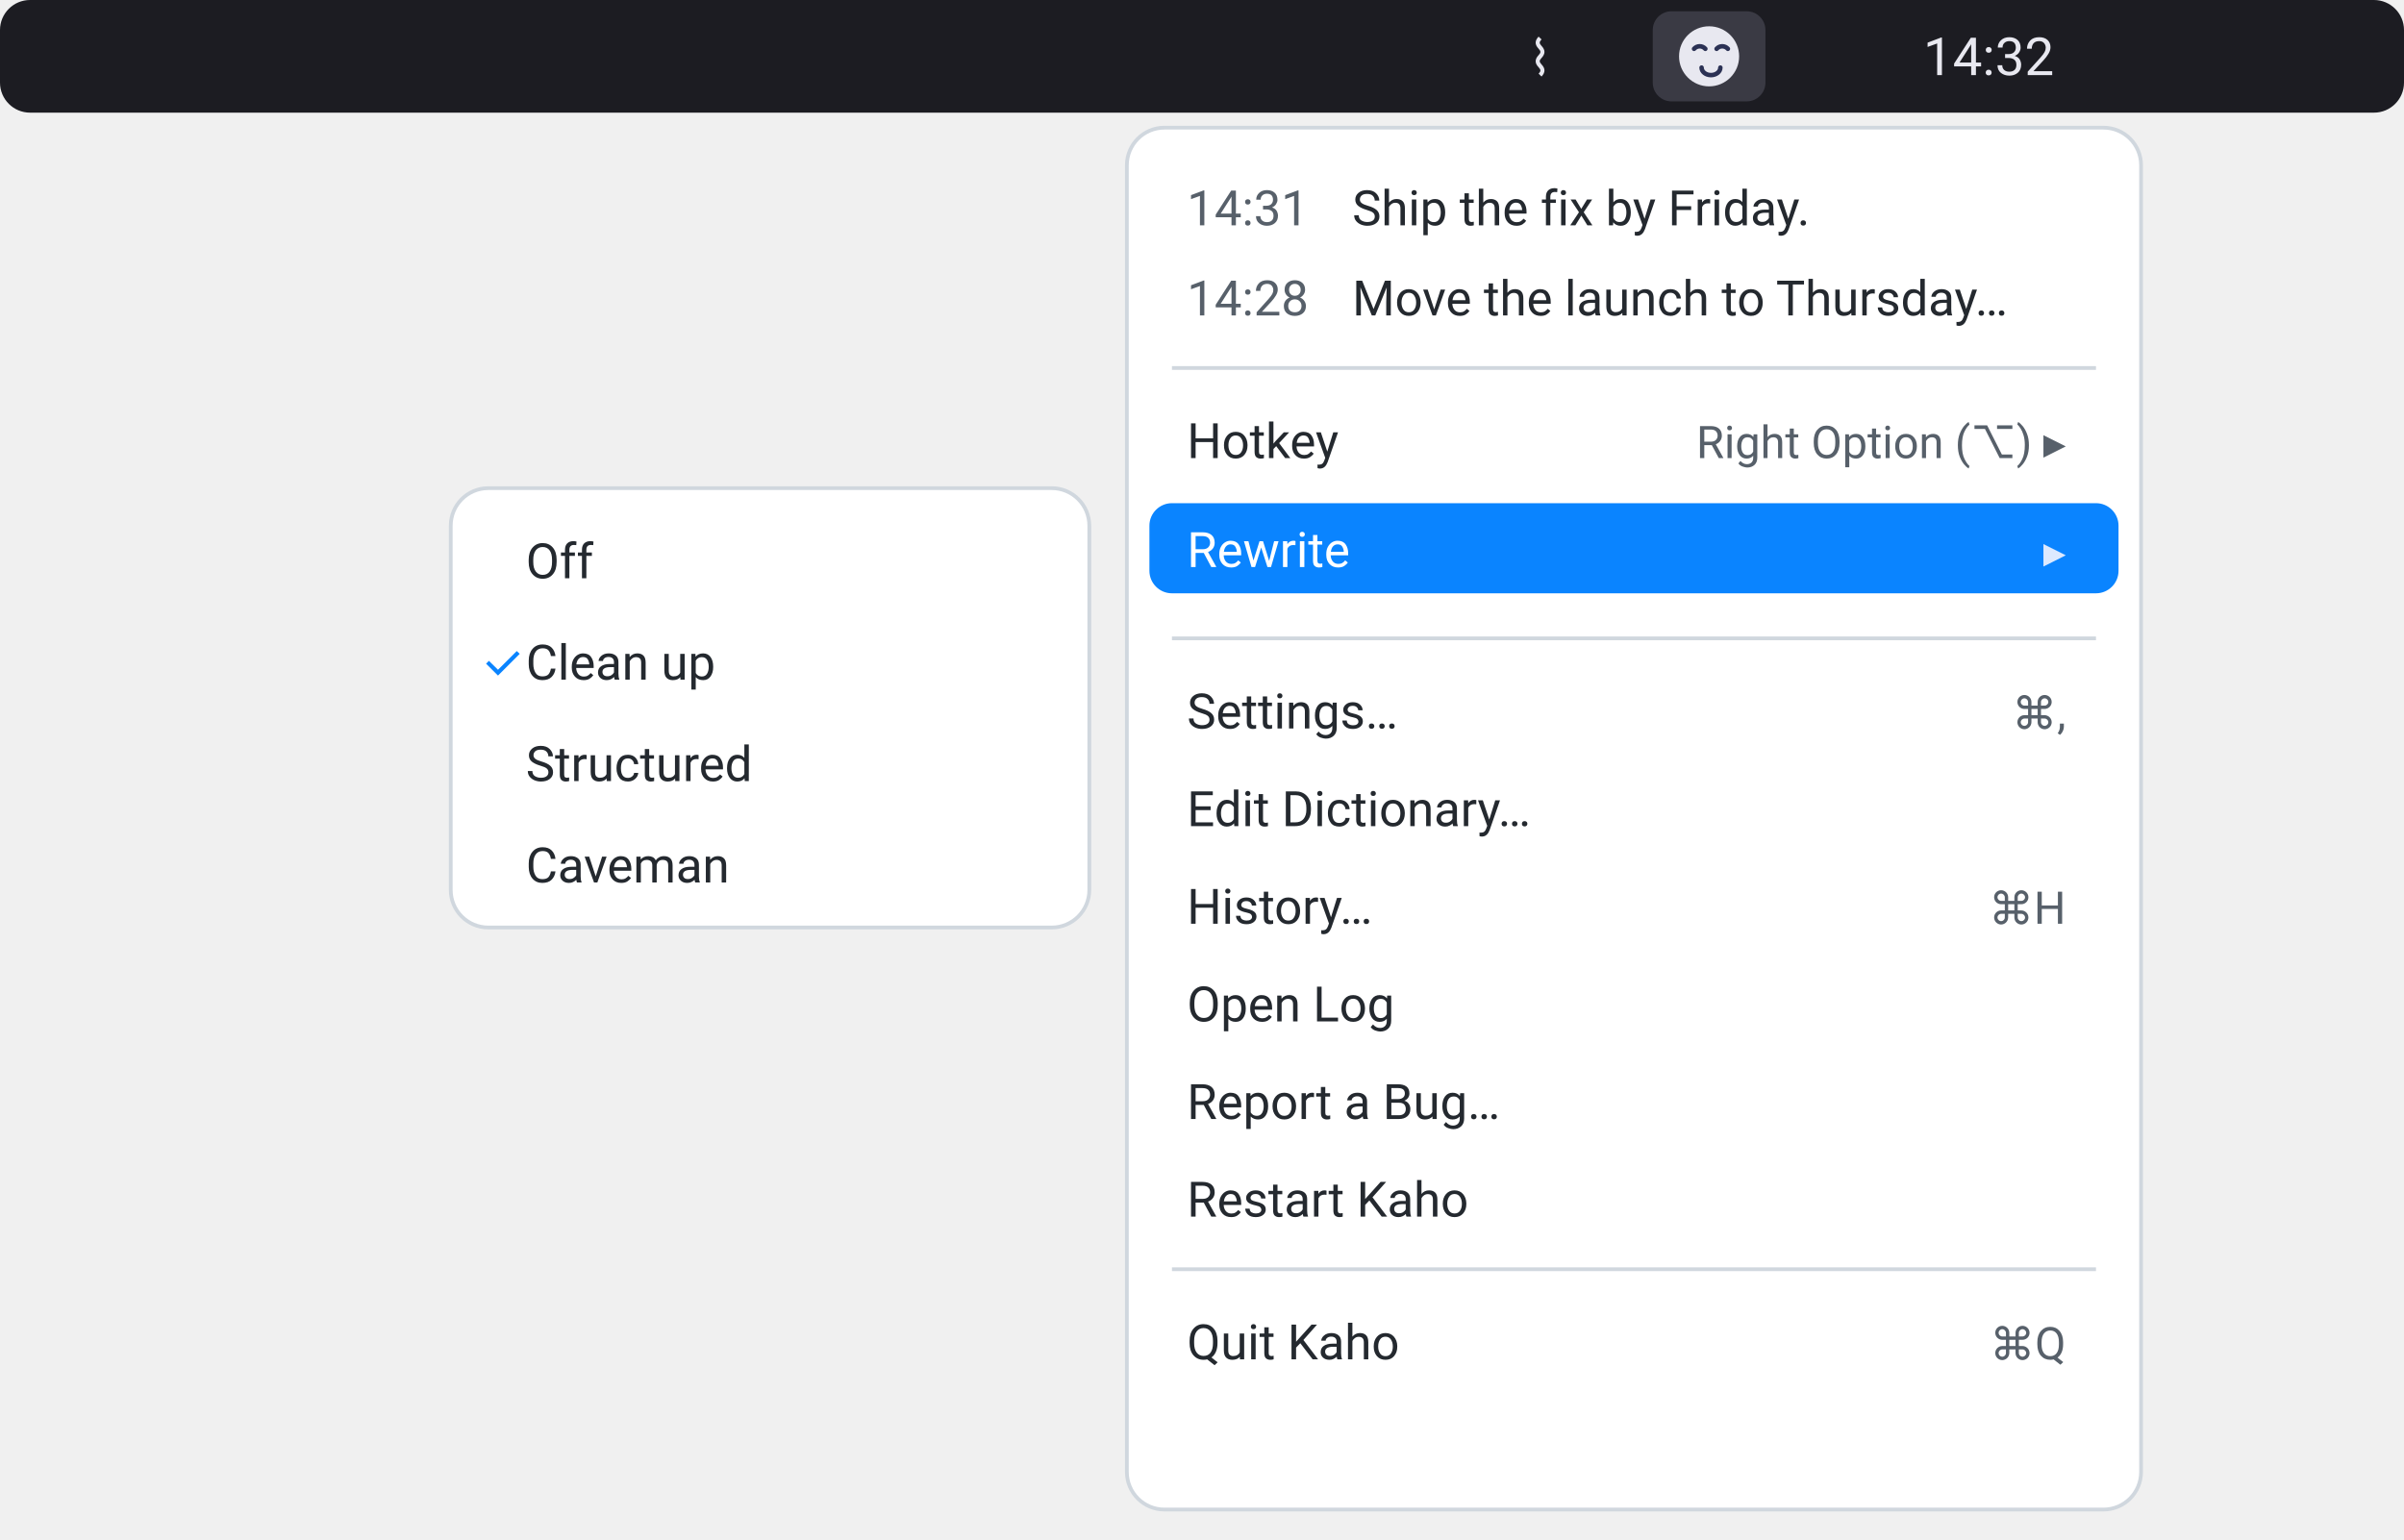
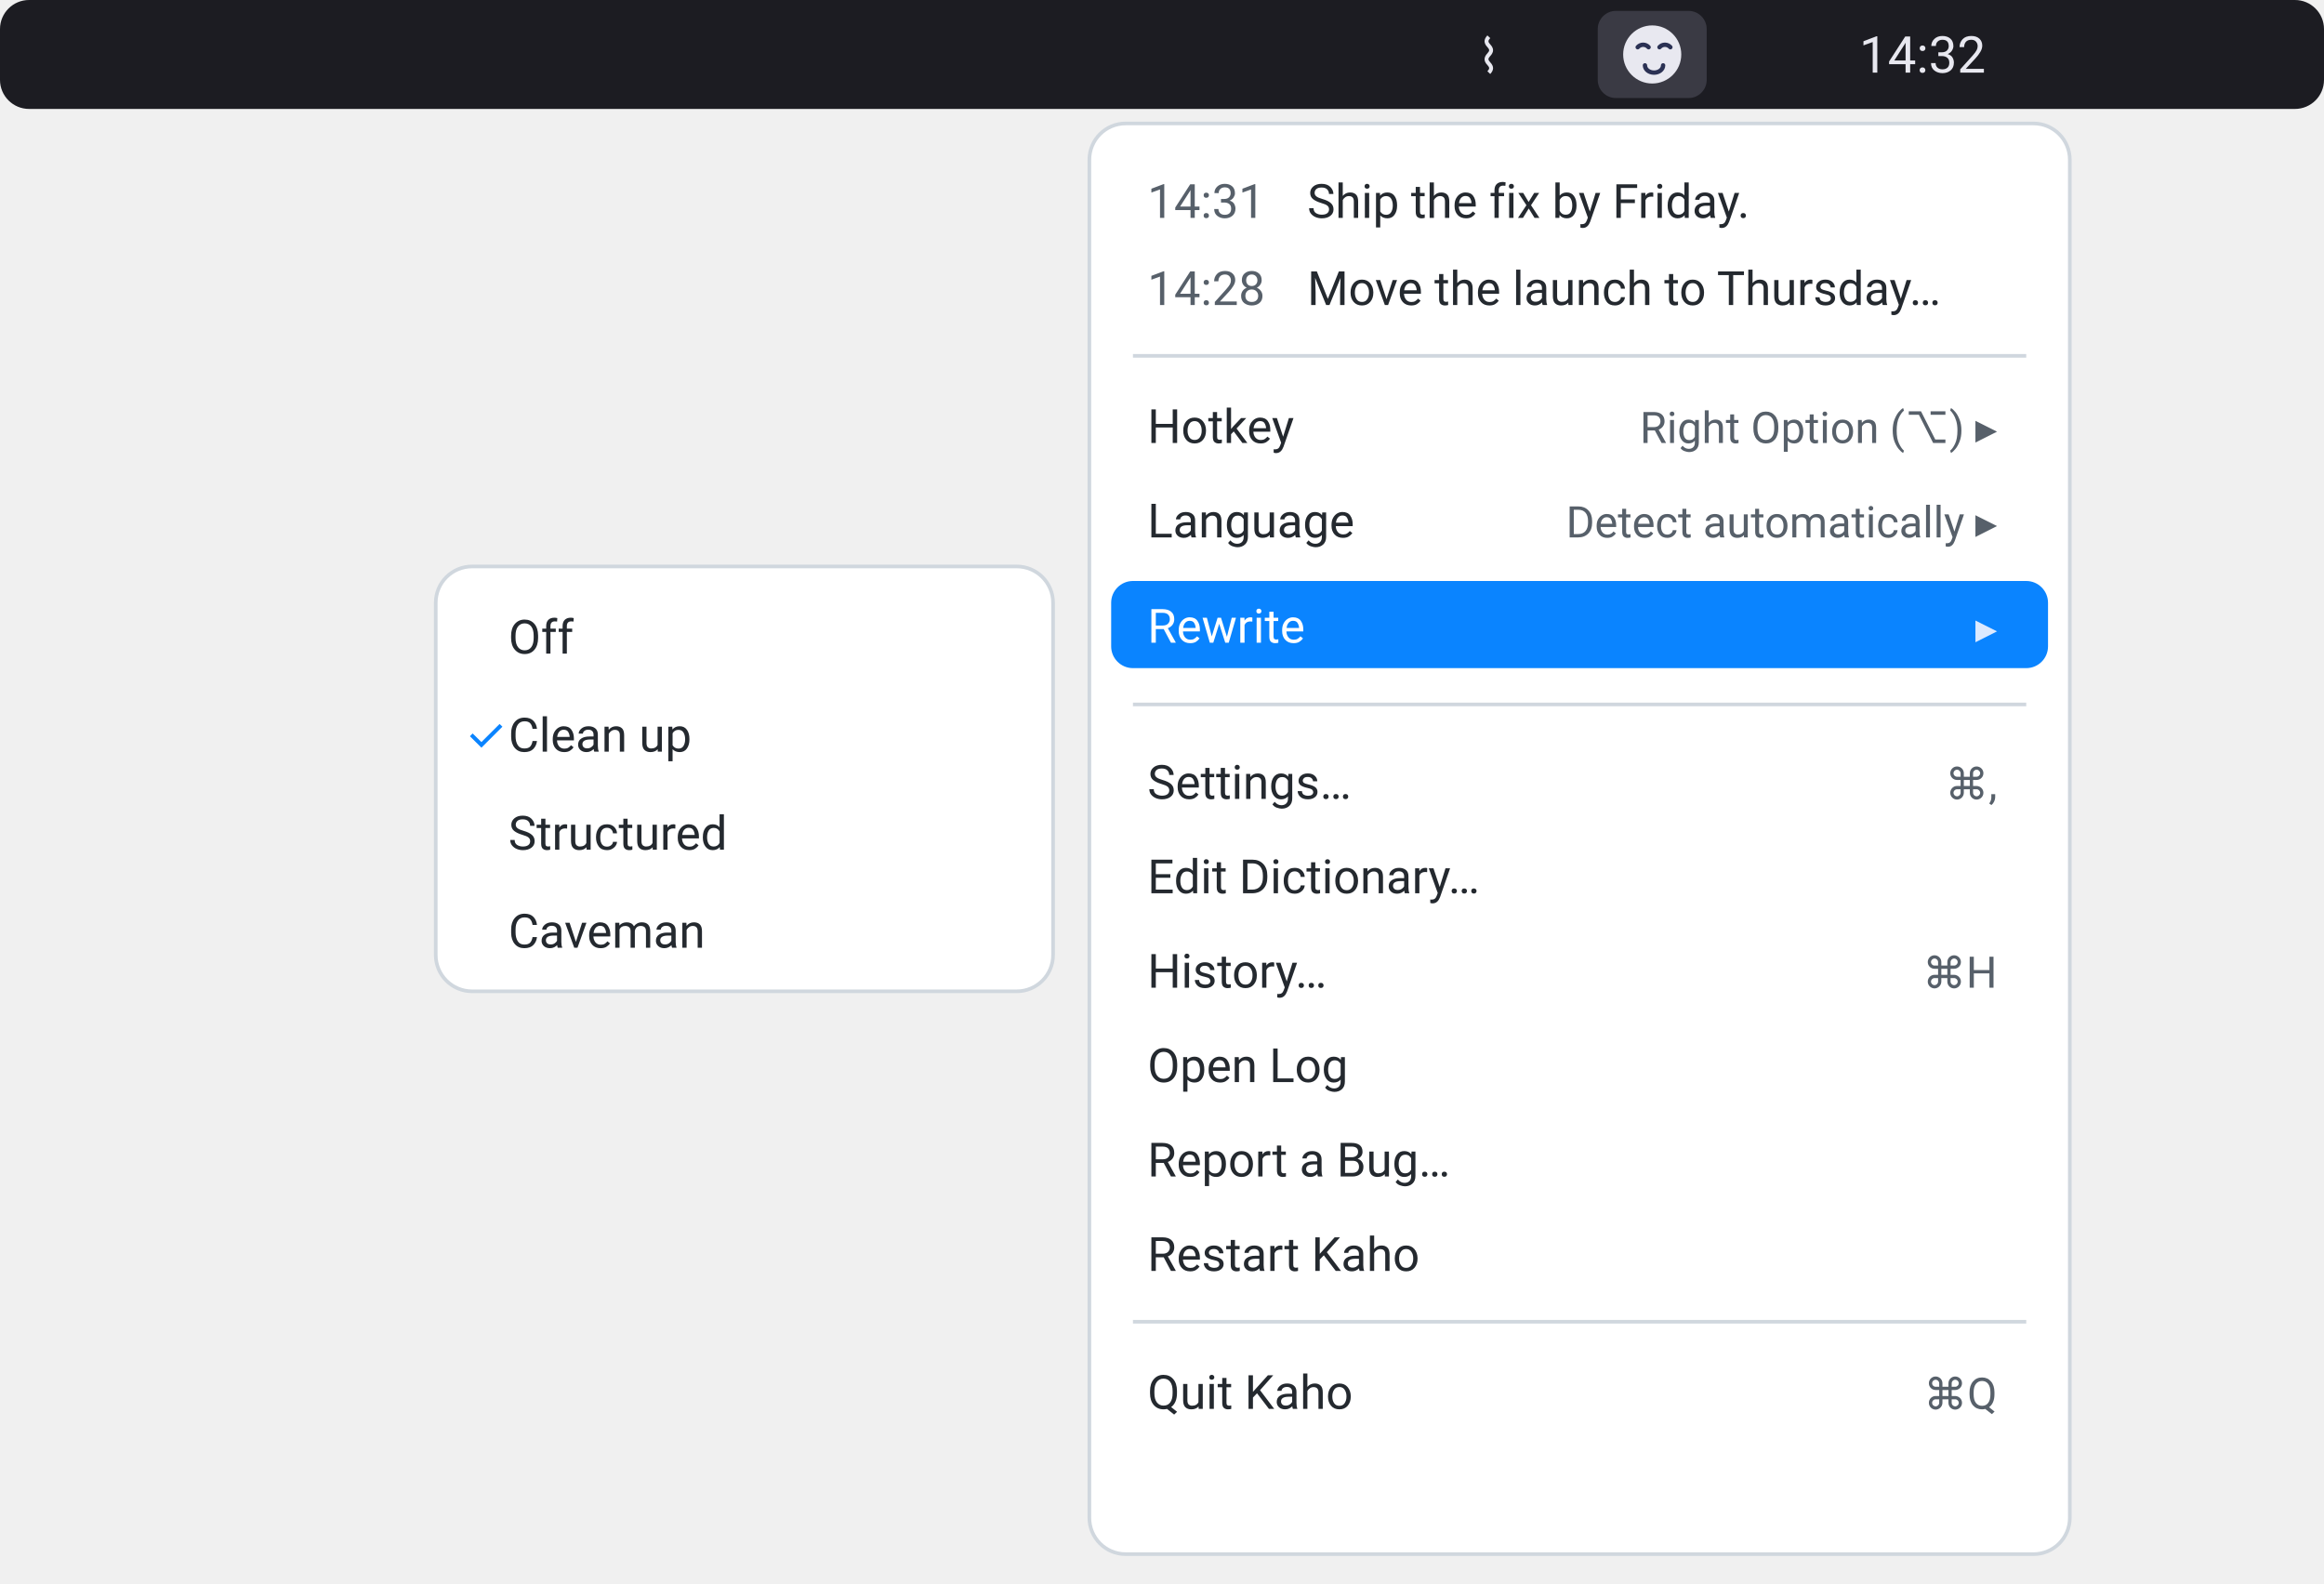
- <svg xmlns="http://www.w3.org/2000/svg" viewBox="0 0 640 410" font-family="-apple-system, 'Segoe UI', Roboto, sans-serif">
+ <svg xmlns="http://www.w3.org/2000/svg" viewBox="0 0 640 436" font-family="-apple-system, 'Segoe UI', Roboto, sans-serif">
  <rect x="0" y="0" width="640" height="30" rx="8" fill="#1c1c22" />
  <text x="512" y="20" font-size="14" fill="#e8e8f0">14:32</text>
  <rect x="440" y="3" width="30" height="24" rx="5" fill="#3a3a44" />
  <circle cx="455" cy="15" r="8" fill="#e8e8f0" />
  <path d="M451 13 a2 2 0 0 1 3 0 M457 13 a2 2 0 0 1 3 0" stroke="#2b3154" stroke-width="1.2" fill="none" stroke-linecap="round" />
  <path d="M453 18 a2.5 2 0 0 0 5 0" stroke="#2b3154" stroke-width="1.2" fill="none" stroke-linecap="round" />
  <text x="410" y="20" font-size="13" text-anchor="middle" fill="#e8e8f0">⌇</text>
  <g>
-     <rect x="300" y="34" width="270" height="368" rx="10" fill="#ffffff" stroke="#d0d7de" />
+     <rect x="300" y="34" width="270" height="394" rx="10" fill="#ffffff" stroke="#d0d7de" />
    <text x="316" y="60" font-size="13" fill="#57606a">14:31</text>
    <text x="360" y="60" font-size="13" fill="#24292f">Ship the fix by Friday.</text>
    <text x="316" y="84" font-size="13" fill="#57606a">14:28</text>
    <text x="360" y="84" font-size="13" fill="#24292f">Move the launch to Thursday…</text>
    <line x1="312" y1="98" x2="558" y2="98" stroke="#d0d7de" />
    <text x="316" y="122" font-size="13" fill="#24292f">Hotkey</text>
    <text x="550" y="122" font-size="12" text-anchor="end" fill="#57606a">Right Option (⌥) ▸</text>
-     <rect x="306" y="134" width="258" height="24" rx="6" fill="#0a84ff" />
-     <text x="316" y="151" font-size="13" fill="#ffffff">Rewrite</text>
-     <text x="550" y="151" font-size="12" text-anchor="end" fill="#dce9ff">▸</text>
-     <line x1="312" y1="170" x2="558" y2="170" stroke="#d0d7de" />
-     <text x="316" y="194" font-size="13" fill="#24292f">Settings…</text>
-     <text x="550" y="194" font-size="12" text-anchor="end" fill="#57606a">⌘,</text>
-     <text x="316" y="220" font-size="13" fill="#24292f">Edit Dictionary…</text>
-     <text x="316" y="246" font-size="13" fill="#24292f">History…</text>
-     <text x="550" y="246" font-size="12" text-anchor="end" fill="#57606a">⌘H</text>
-     <text x="316" y="272" font-size="13" fill="#24292f">Open Log</text>
-     <text x="316" y="298" font-size="13" fill="#24292f">Report a Bug…</text>
-     <text x="316" y="324" font-size="13" fill="#24292f">Restart Kaho</text>
-     <line x1="312" y1="338" x2="558" y2="338" stroke="#d0d7de" />
-     <text x="316" y="362" font-size="13" fill="#24292f">Quit Kaho</text>
-     <text x="550" y="362" font-size="12" text-anchor="end" fill="#57606a">⌘Q</text>
+     <text x="316" y="148" font-size="13" fill="#24292f">Language</text>
+     <text x="550" y="148" font-size="12" text-anchor="end" fill="#57606a">Detect automatically ▸</text>
+     <rect x="306" y="160" width="258" height="24" rx="6" fill="#0a84ff" />
+     <text x="316" y="177" font-size="13" fill="#ffffff">Rewrite</text>
+     <text x="550" y="177" font-size="12" text-anchor="end" fill="#dce9ff">▸</text>
+     <line x1="312" y1="194" x2="558" y2="194" stroke="#d0d7de" />
+     <text x="316" y="220" font-size="13" fill="#24292f">Settings…</text>
+     <text x="550" y="220" font-size="12" text-anchor="end" fill="#57606a">⌘,</text>
+     <text x="316" y="246" font-size="13" fill="#24292f">Edit Dictionary…</text>
+     <text x="316" y="272" font-size="13" fill="#24292f">History…</text>
+     <text x="550" y="272" font-size="12" text-anchor="end" fill="#57606a">⌘H</text>
+     <text x="316" y="298" font-size="13" fill="#24292f">Open Log</text>
+     <text x="316" y="324" font-size="13" fill="#24292f">Report a Bug…</text>
+     <text x="316" y="350" font-size="13" fill="#24292f">Restart Kaho</text>
+     <line x1="312" y1="364" x2="558" y2="364" stroke="#d0d7de" />
+     <text x="316" y="388" font-size="13" fill="#24292f">Quit Kaho</text>
+     <text x="550" y="388" font-size="12" text-anchor="end" fill="#57606a">⌘Q</text>
  </g>
  <g>
-     <rect x="120" y="130" width="170" height="117" rx="10" fill="#ffffff" stroke="#d0d7de" />
-     <text x="140" y="154" font-size="13" fill="#24292f">Off</text>
-     <text x="128" y="181" font-size="13" fill="#0a84ff">✓</text>
-     <text x="140" y="181" font-size="13" fill="#24292f">Clean up</text>
-     <text x="140" y="208" font-size="13" fill="#24292f">Structured</text>
-     <text x="140" y="235" font-size="13" fill="#24292f">Caveman</text>
+     <rect x="120" y="156" width="170" height="117" rx="10" fill="#ffffff" stroke="#d0d7de" />
+     <text x="140" y="180" font-size="13" fill="#24292f">Off</text>
+     <text x="128" y="207" font-size="13" fill="#0a84ff">✓</text>
+     <text x="140" y="207" font-size="13" fill="#24292f">Clean up</text>
+     <text x="140" y="234" font-size="13" fill="#24292f">Structured</text>
+     <text x="140" y="261" font-size="13" fill="#24292f">Caveman</text>
  </g>
</svg>
